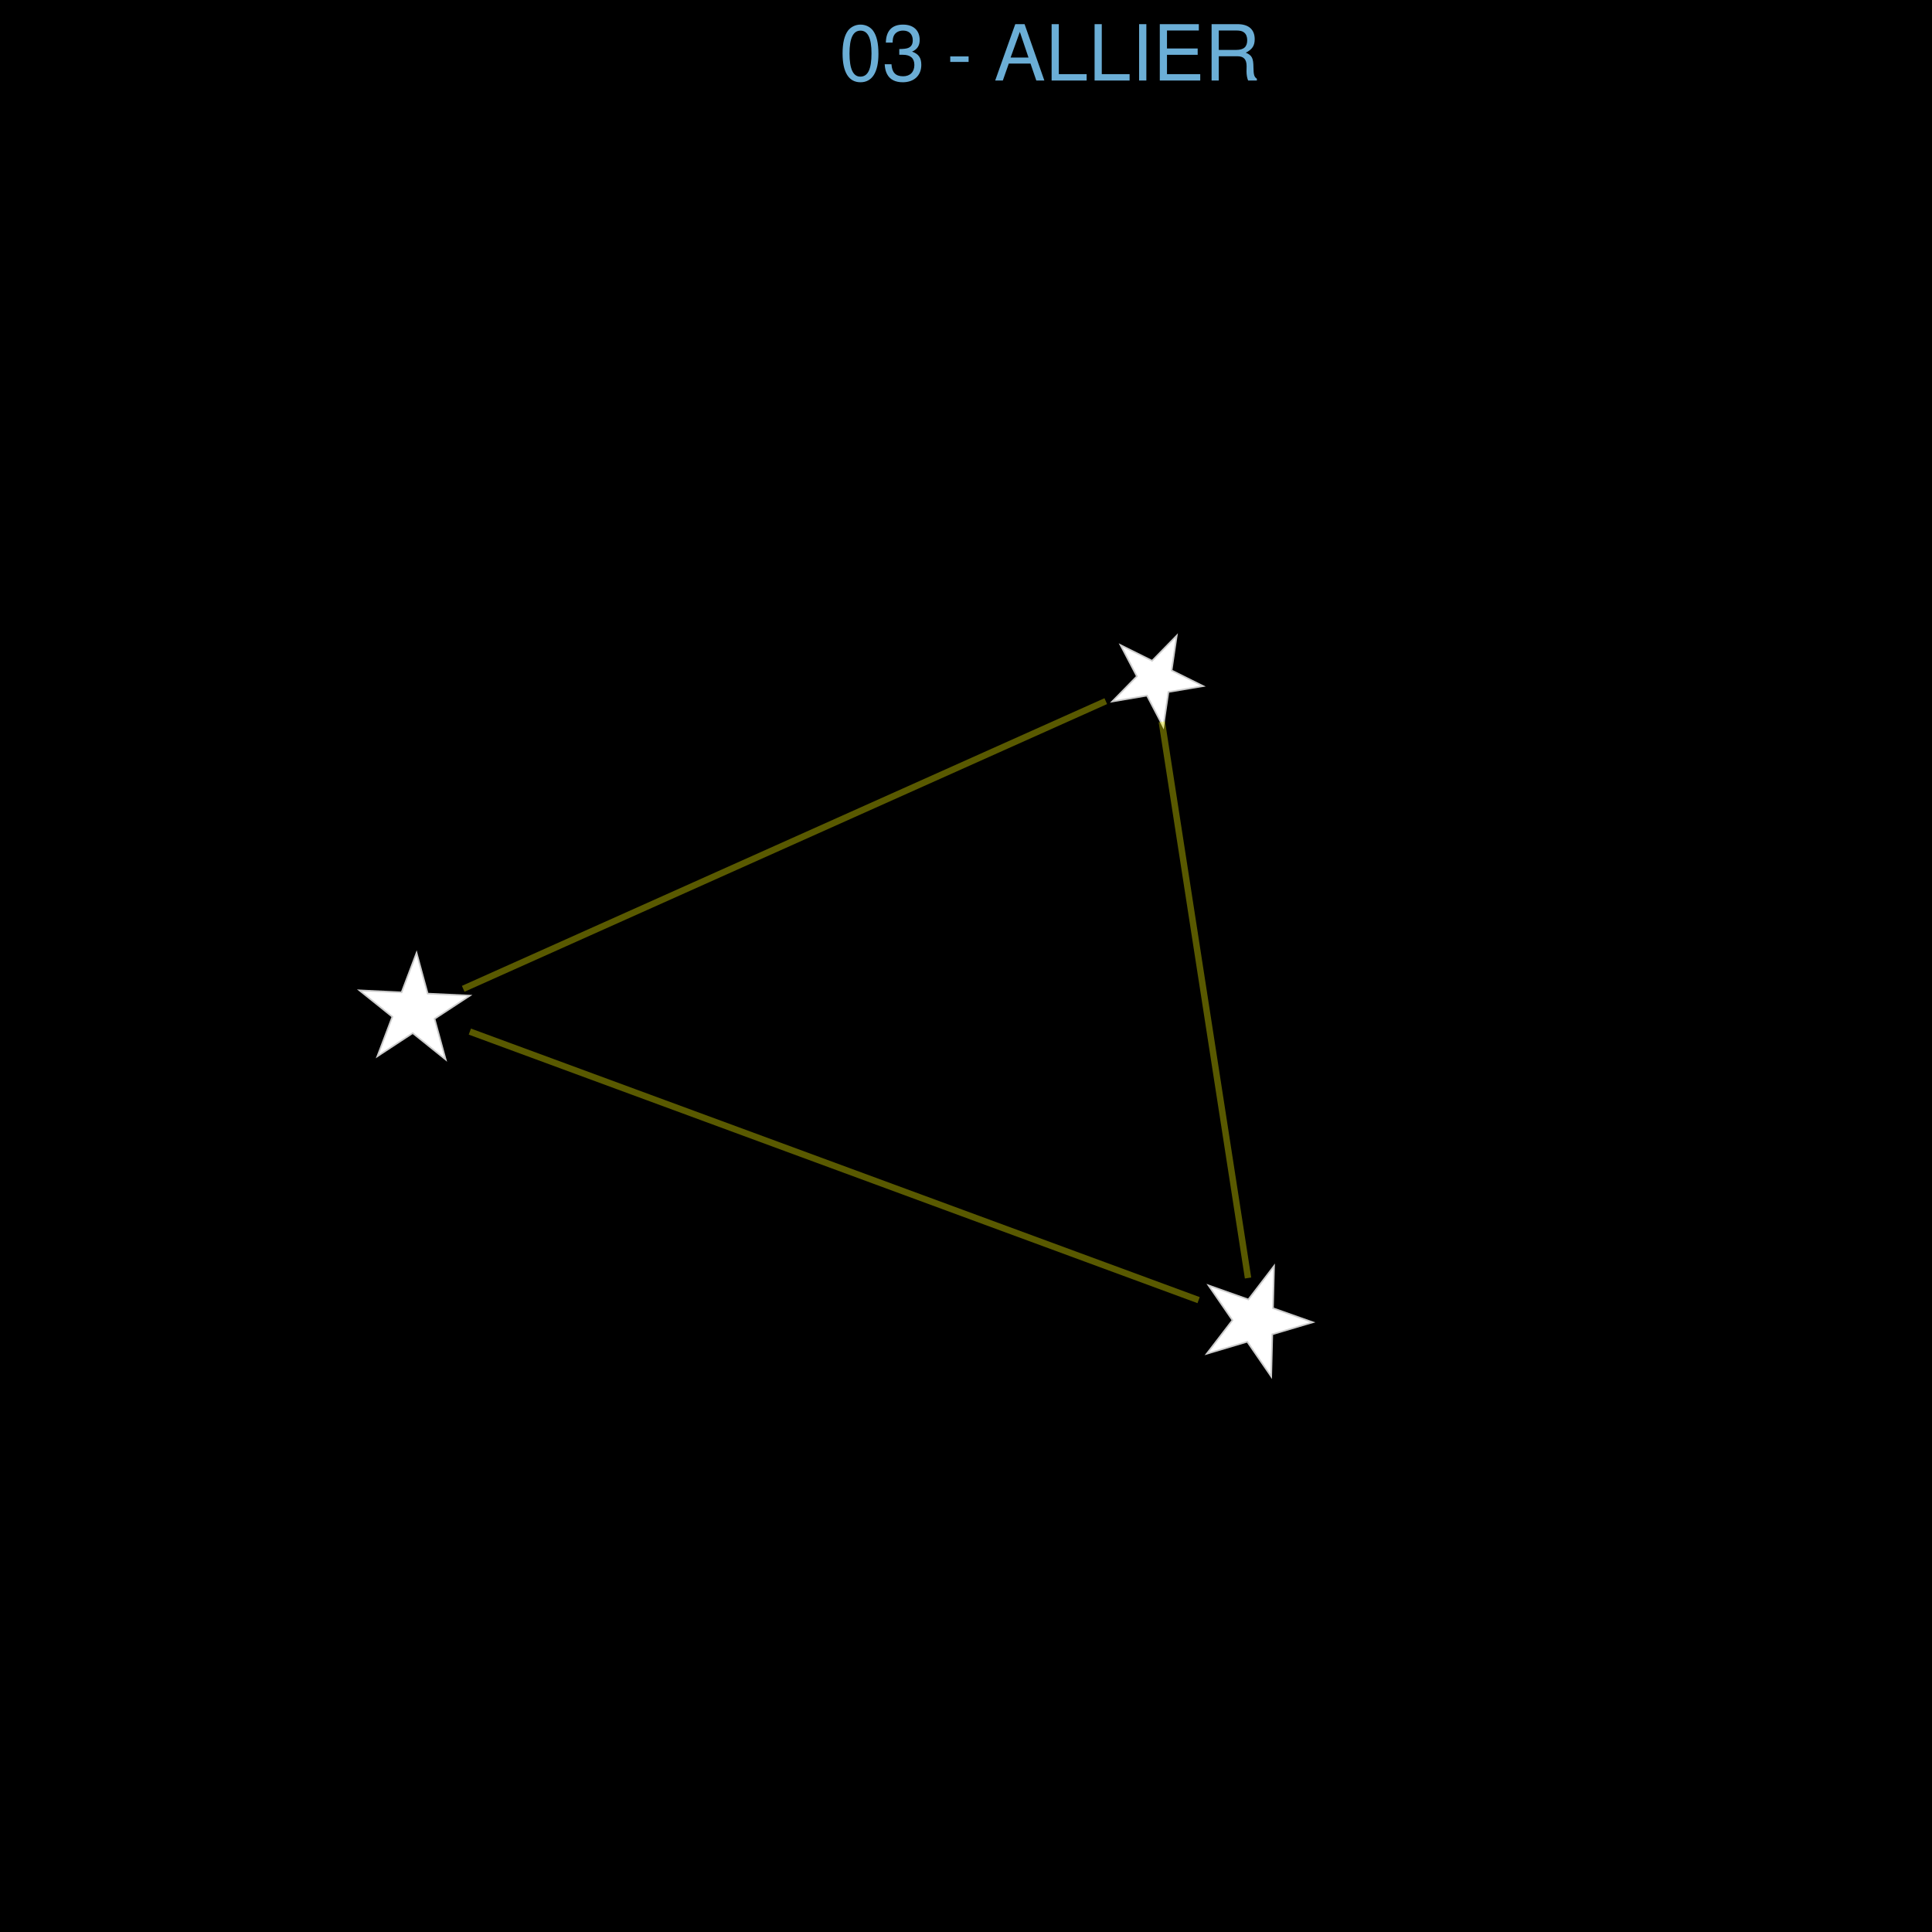
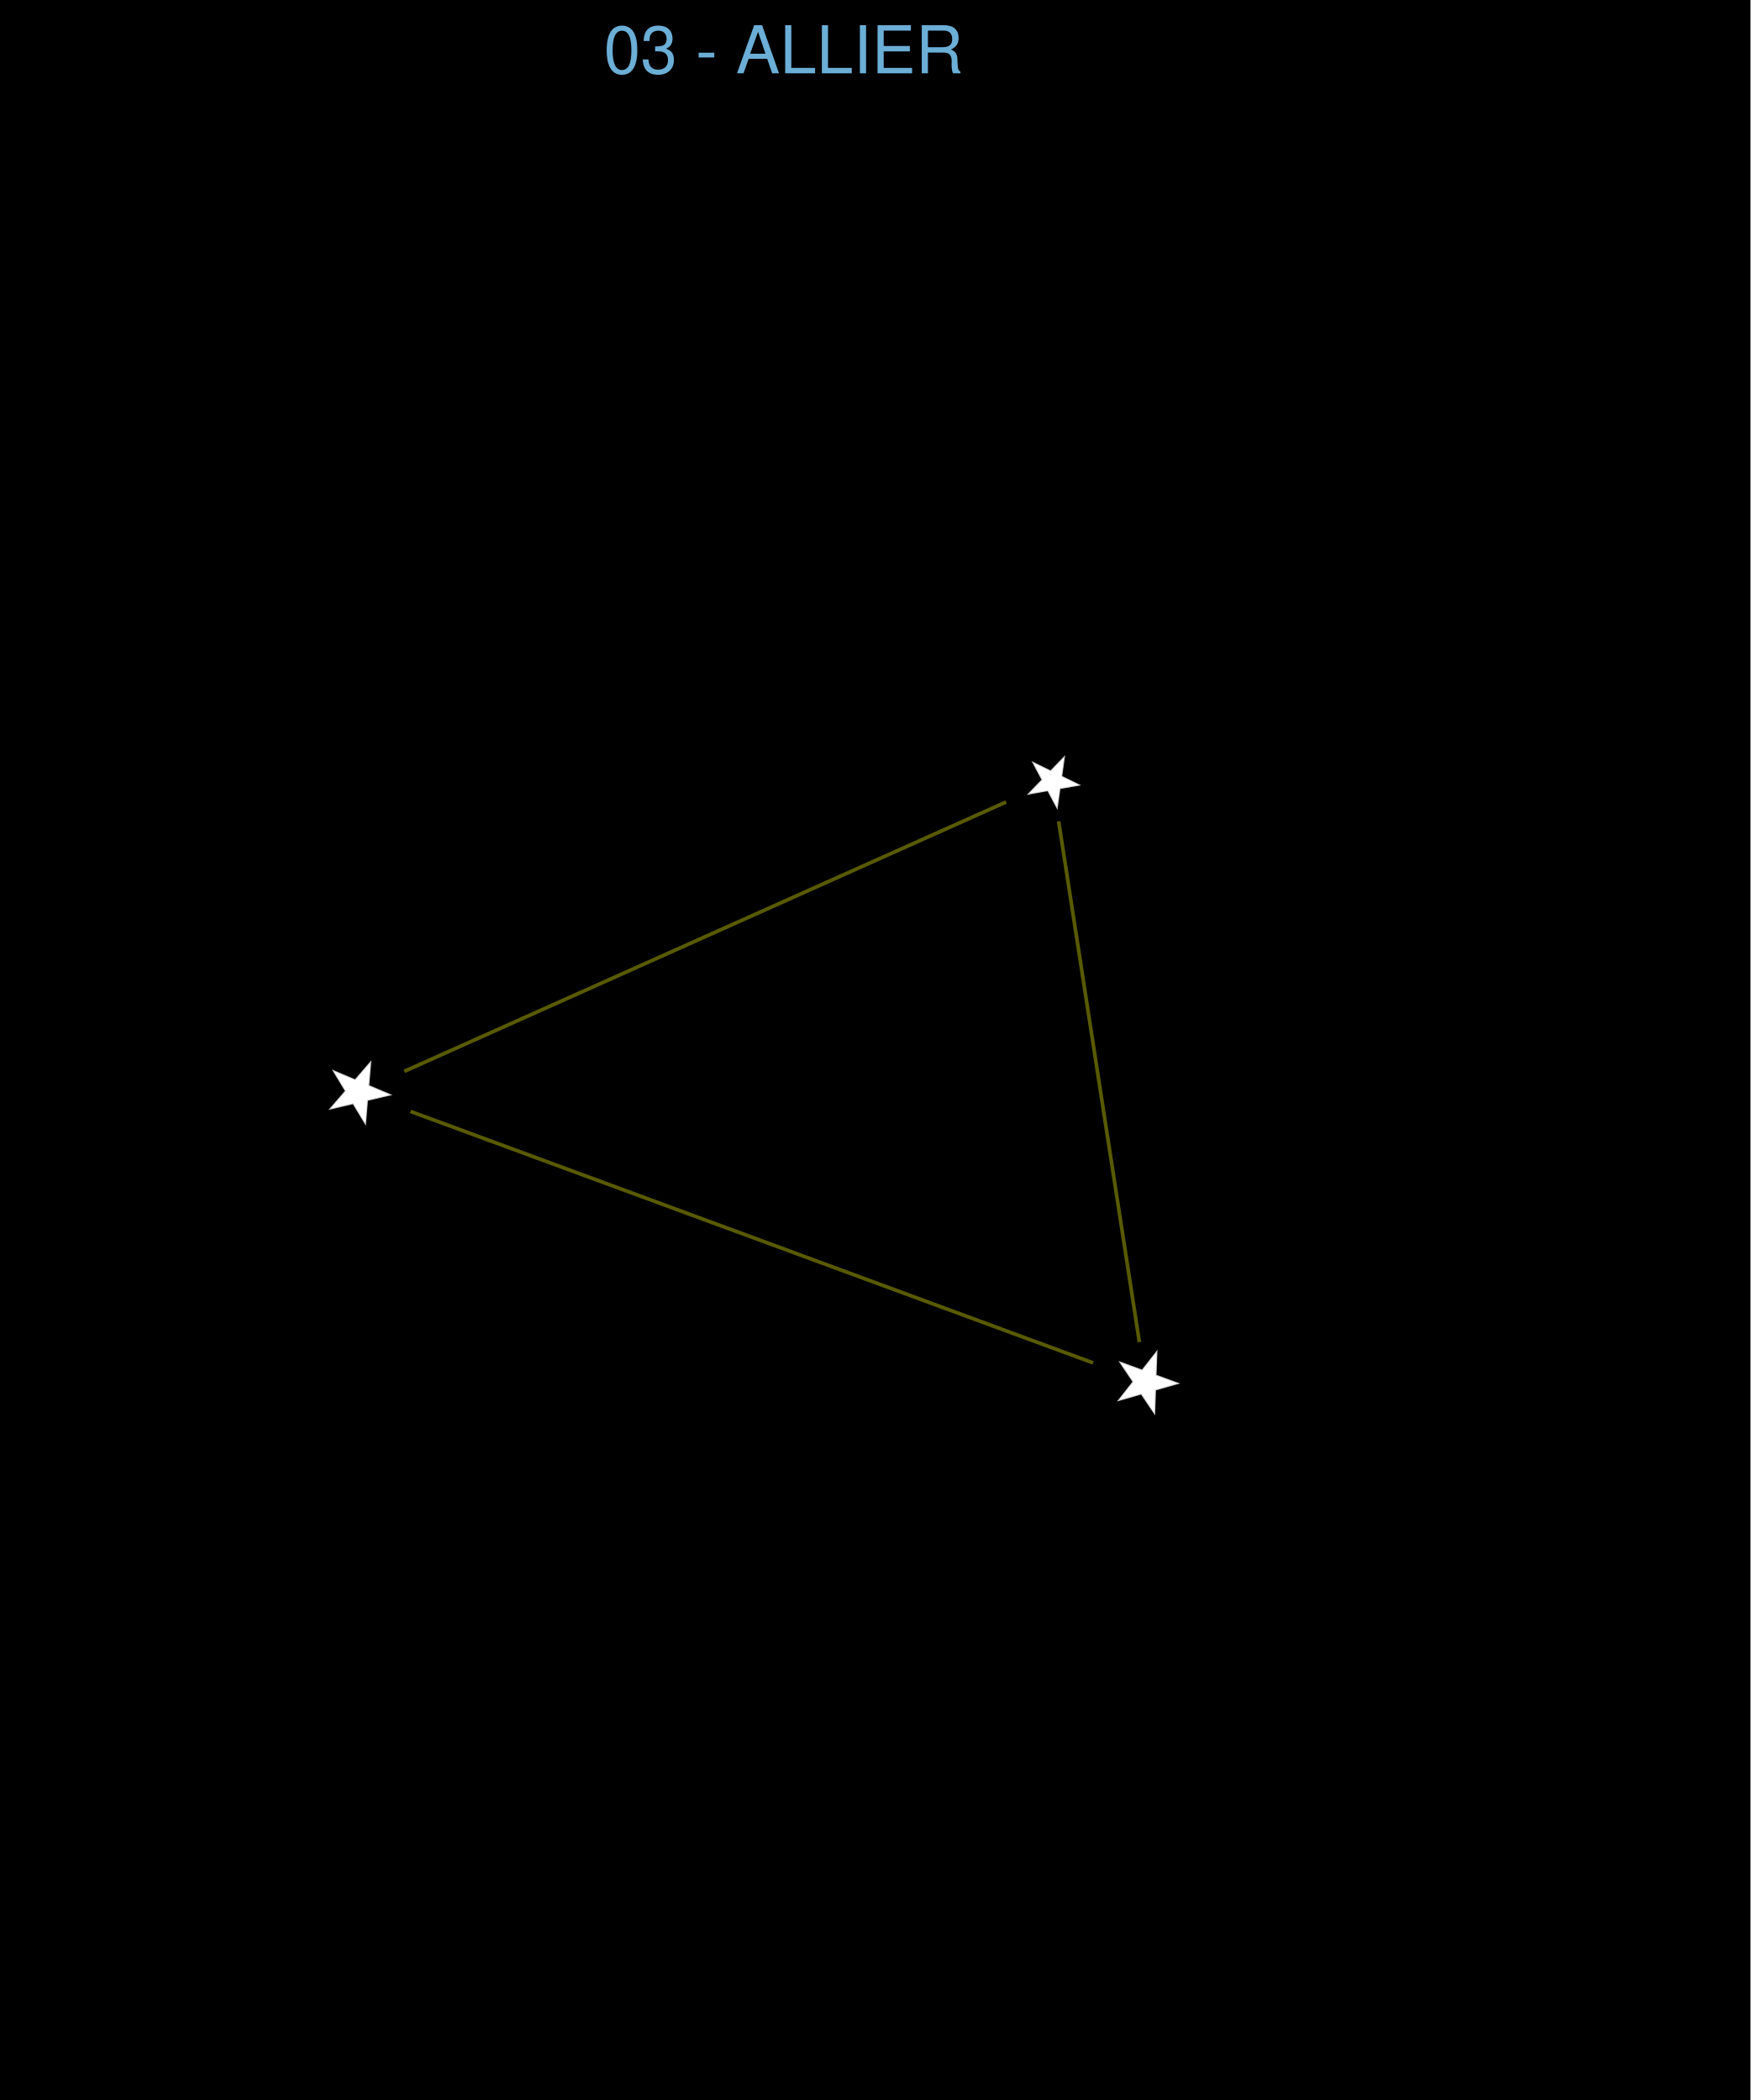
- <svg xmlns="http://www.w3.org/2000/svg" viewBox="0,0,600,600" width="600" height="600" style="width: 100%; height: auto;">
-   <rect width="752" height="902.4" fill="black" />
+ <svg xmlns="http://www.w3.org/2000/svg" viewBox="0,0,955,1146" width="955" height="1146" style="width: 100%; height: auto;">
+   <rect width="955" height="1146" fill="black" />
  <g stroke="#000" stroke-opacity="0.2">
-     <path d="M0,-15.873L3.564,-4.905L15.096,-4.905L5.766,1.874L9.33,12.842L8.881784197001252e-16,6.063L-9.33,12.842L-5.766,1.874L-15.096,-4.905L-3.564,-4.905Z" transform="translate(358.758,210.8765)rotate(26.38874)" fill="white" class="commune" />
-     <path d="M0,-18.877L4.238,-5.833L17.953,-5.833L6.857,2.228L11.095,15.271L8.881784197001252e-16,7.21L-11.095,15.271L-6.857,2.228L-17.953,-5.833L-4.238,-5.833Z" transform="translate(389.6497,410.1816)rotate(19.47627)" fill="white" class="commune" />
-     <path d="M0,-18.877L4.238,-5.833L17.953,-5.833L6.857,2.228L11.095,15.271L8.881784197001252e-16,7.21L-11.095,15.271L-6.857,2.228L-17.953,-5.833L-4.238,-5.833Z" transform="translate(128.5032,313.9552)rotate(2.740763)" fill="white" class="commune" />
+     <path d="M0,-15.873L3.564,-4.905L15.096,-4.905L5.766,1.874L9.33,12.842L8.881784197001252e-16,6.063L-9.33,12.842L-5.766,1.874L-15.096,-4.905L-3.564,-4.905Z" transform="translate(574.1836,426.3514)rotate(26.02507)" fill="white" class="commune" />
+     <path d="M0,-18.877L4.238,-5.833L17.953,-5.833L6.857,2.228L11.095,15.271L8.881784197001252e-16,7.21L-11.095,15.271L-6.857,2.228L-17.953,-5.833L-4.238,-5.833Z" transform="translate(625.0145,754.2989)rotate(20.0718)" fill="white" class="commune" />
+     <path d="M0,-18.877L4.238,-5.833L17.953,-5.833L6.857,2.228L11.095,15.271L8.881784197001252e-16,7.21L-11.095,15.271L-6.857,2.228L-17.953,-5.833L-4.238,-5.833Z" transform="translate(195.3098,595.9627)rotate(22.86798)" fill="white" class="commune" />
  </g>
-   <text class="text" y="25" x="326" text-anchor="middle" font-size="24" font-family="Helvetica" fill="#6baed6">03 - ALLIER</text>
-   <line x1="143.854" y1="307.083" x2="343.408" y2="217.748" stroke="yellow" opacity="0.35" stroke-width="2" />
-   <line x1="360.817" y1="224.164" x2="387.59" y2="396.895" stroke="yellow" opacity="0.35" stroke-width="2" />
-   <line x1="372.24" y1="403.767" x2="145.913" y2="320.37" stroke="yellow" opacity="0.35" stroke-width="2" />
+   <text class="text" y="40" x="427.5" text-anchor="middle" font-size="36" font-family="Helvetica" fill="#6baed6">03 - ALLIER</text>
+   <line x1="220.568" y1="584.655" x2="548.925" y2="437.659" stroke="yellow" opacity="0.35" stroke-width="2" />
+   <line x1="577.572" y1="448.215" x2="621.626" y2="732.436" stroke="yellow" opacity="0.35" stroke-width="2" />
+   <line x1="596.367" y1="743.743" x2="223.957" y2="606.518" stroke="yellow" opacity="0.35" stroke-width="2" />
</svg>
